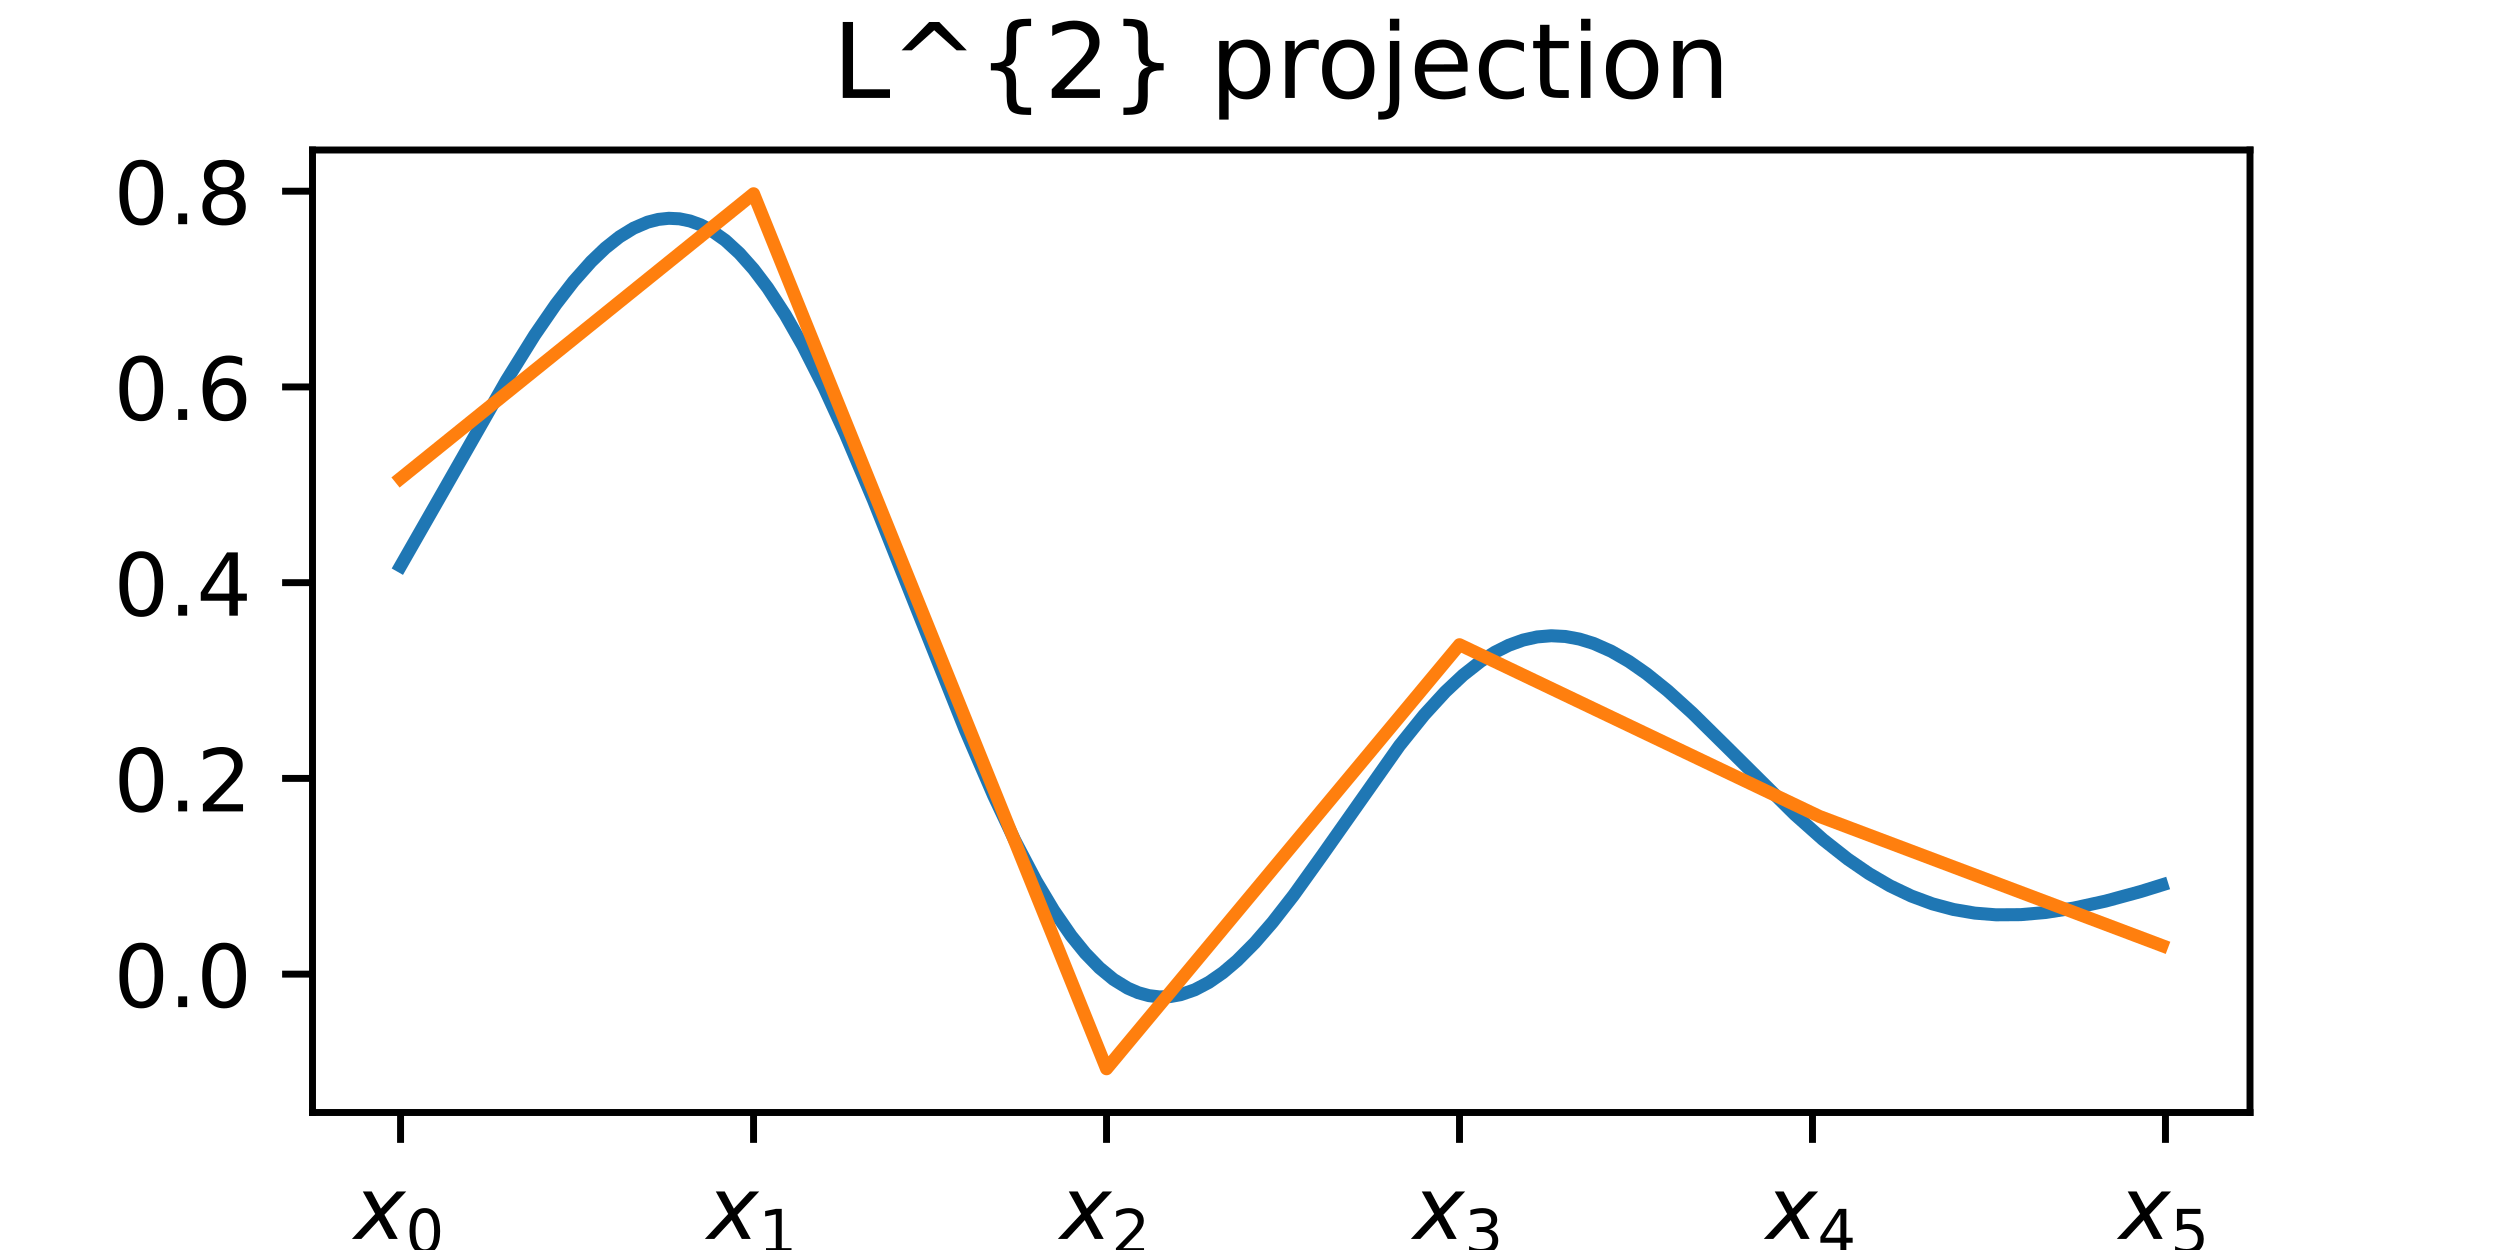
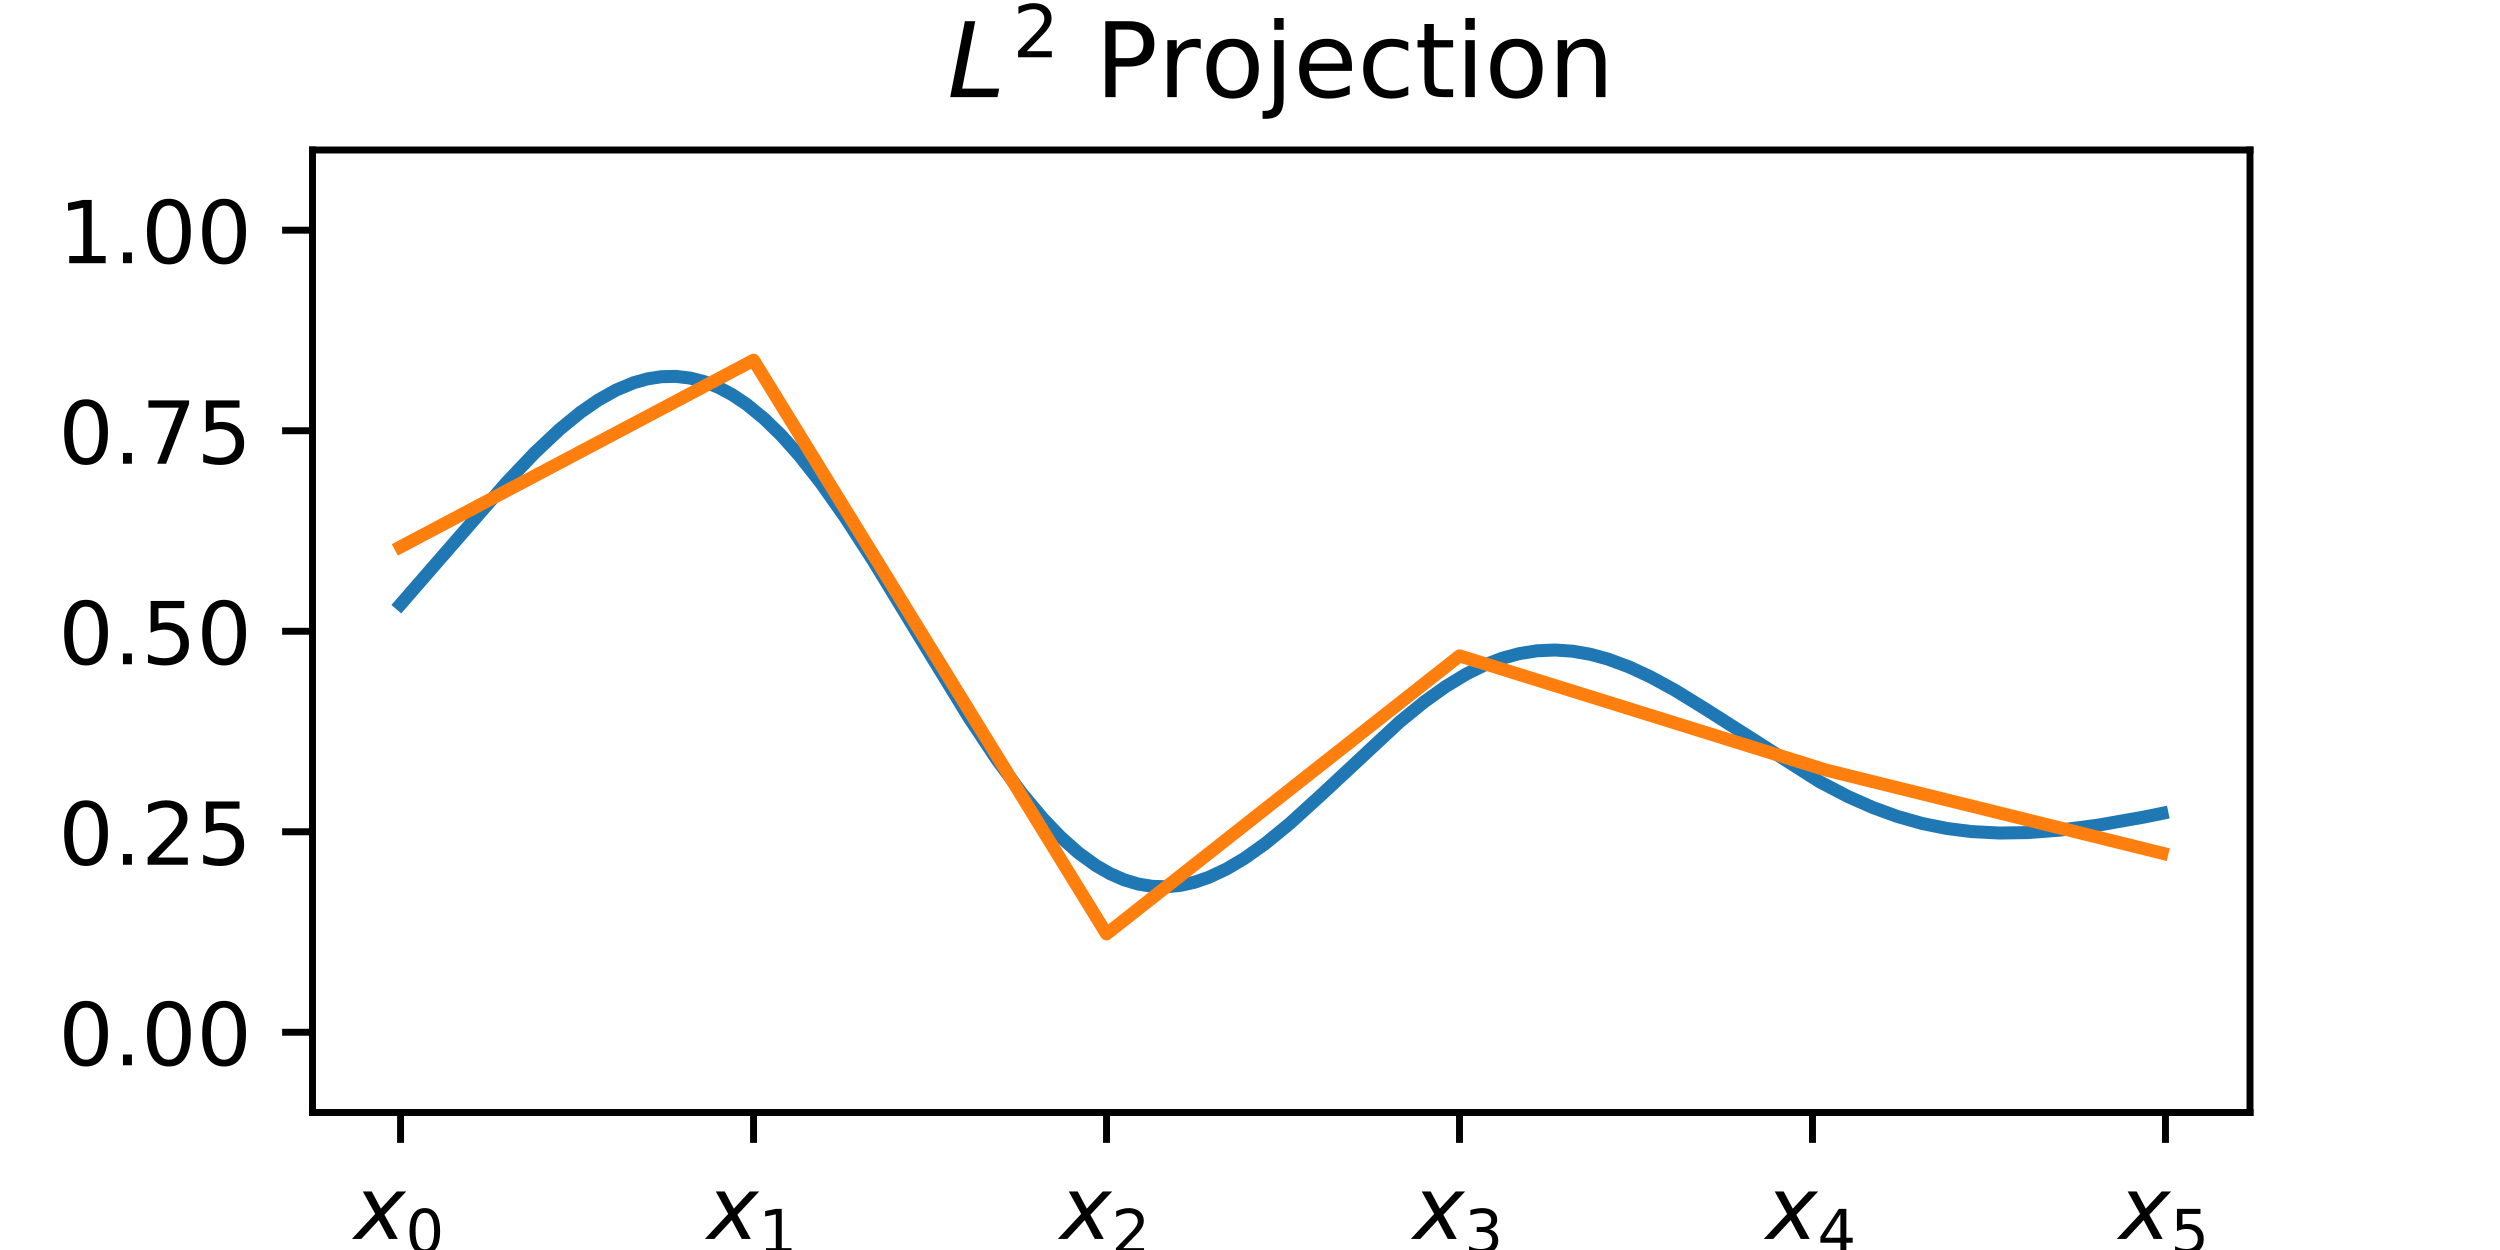
<svg xmlns="http://www.w3.org/2000/svg" xmlns:xlink="http://www.w3.org/1999/xlink" height="144pt" version="1.1" viewBox="0 0 288 144" width="288pt">
  <defs>
    <style type="text/css">*{stroke-linecap:butt;stroke-linejoin:round;}</style>
  </defs>
  <g id="figure_1">
    <g id="patch_1">
      <path d="M 0 144  L 288 144  L 288 0  L 0 0  z " style="fill:#ffffff;" />
    </g>
    <g id="axes_1">
      <g id="patch_2">
        <path d="M 36 128.16  L 259.2 128.16  L 259.2 17.28  L 36 17.28  z " style="fill:#ffffff;" />
      </g>
      <g id="matplotlib.axis_1">
        <g id="xtick_1">
          <g id="line2d_1">
            <defs>
-               <path d="M 0 0  L 0 3.5  " id="mc4617b1879" style="stroke:#000000;stroke-width:0.8;" />
+               <path d="M 0 0  L 0 3.5  " id="mf71cea2973" style="stroke:#000000;stroke-width:0.8;" />
            </defs>
            <g>
-               <use style="stroke:#000000;stroke-width:0.8;" x="46.145" xlink:href="#mc4617b1879" y="128.16" />
+               <use style="stroke:#000000;stroke-width:0.8;" x="46.145" xlink:href="#mf71cea2973" y="128.16" />
            </g>
          </g>
          <g id="text_1">
            <g transform="translate(40.79545 142.7584)scale(0.1 -0.1)">
              <defs>
                <path d="M 60.016 54.688  L 34.906 27.875  L 50.297 0  L 39.984 0  L 28.422 21.688  L 8.297 0  L -2.594 0  L 24.312 28.812  L 10.016 54.688  L 20.312 54.688  L 30.812 34.906  L 49.125 54.688  z " id="DejaVuSans-Oblique-120" />
                <path d="M 31.781 66.406  Q 24.172 66.406 20.328 58.906  Q 16.5 51.422 16.5 36.375  Q 16.5 21.391 20.328 13.891  Q 24.172 6.391 31.781 6.391  Q 39.453 6.391 43.281 13.891  Q 47.125 21.391 47.125 36.375  Q 47.125 51.422 43.281 58.906  Q 39.453 66.406 31.781 66.406  z M 31.781 74.219  Q 44.047 74.219 50.516 64.516  Q 56.984 54.828 56.984 36.375  Q 56.984 17.969 50.516 8.266  Q 44.047 -1.422 31.781 -1.422  Q 19.531 -1.422 13.062 8.266  Q 6.594 17.969 6.594 36.375  Q 6.594 54.828 13.062 64.516  Q 19.531 74.219 31.781 74.219  z " id="DejaVuSans-48" />
              </defs>
              <use transform="translate(0 0.3125)" xlink:href="#DejaVuSans-Oblique-120" />
              <use transform="translate(59.17969 -16.09375)scale(0.7)" xlink:href="#DejaVuSans-48" />
            </g>
          </g>
        </g>
        <g id="xtick_2">
          <g id="line2d_2">
            <g>
-               <use style="stroke:#000000;stroke-width:0.8;" x="86.809" xlink:href="#mc4617b1879" y="128.16" />
+               <use style="stroke:#000000;stroke-width:0.8;" x="86.809" xlink:href="#mf71cea2973" y="128.16" />
            </g>
          </g>
          <g id="text_2">
            <g transform="translate(81.4586 142.7584)scale(0.1 -0.1)">
              <defs>
                <path d="M 12.406 8.297  L 28.516 8.297  L 28.516 63.922  L 10.984 60.406  L 10.984 69.391  L 28.422 72.906  L 38.281 72.906  L 38.281 8.297  L 54.391 8.297  L 54.391 0  L 12.406 0  z " id="DejaVuSans-49" />
              </defs>
              <use transform="translate(0 0.3125)" xlink:href="#DejaVuSans-Oblique-120" />
              <use transform="translate(59.17969 -16.09375)scale(0.7)" xlink:href="#DejaVuSans-49" />
            </g>
          </g>
        </g>
        <g id="xtick_3">
          <g id="line2d_3">
            <g>
-               <use style="stroke:#000000;stroke-width:0.8;" x="127.472" xlink:href="#mc4617b1879" y="128.16" />
+               <use style="stroke:#000000;stroke-width:0.8;" x="127.472" xlink:href="#mf71cea2973" y="128.16" />
            </g>
          </g>
          <g id="text_3">
            <g transform="translate(122.1217 142.7584)scale(0.1 -0.1)">
              <defs>
                <path d="M 19.188 8.297  L 53.609 8.297  L 53.609 0  L 7.328 0  L 7.328 8.297  Q 12.938 14.109 22.625 23.891  Q 32.328 33.688 34.812 36.531  Q 39.547 41.844 41.422 45.531  Q 43.312 49.219 43.312 52.781  Q 43.312 58.594 39.234 62.25  Q 35.156 65.922 28.609 65.922  Q 23.969 65.922 18.812 64.312  Q 13.672 62.703 7.812 59.422  L 7.812 69.391  Q 13.766 71.781 18.938 73  Q 24.125 74.219 28.422 74.219  Q 39.75 74.219 46.484 68.547  Q 53.219 62.891 53.219 53.422  Q 53.219 48.922 51.531 44.891  Q 49.859 40.875 45.406 35.406  Q 44.188 33.984 37.641 27.219  Q 31.109 20.453 19.188 8.297  z " id="DejaVuSans-50" />
              </defs>
              <use transform="translate(0 0.3125)" xlink:href="#DejaVuSans-Oblique-120" />
              <use transform="translate(59.17969 -16.09375)scale(0.7)" xlink:href="#DejaVuSans-50" />
            </g>
          </g>
        </g>
        <g id="xtick_4">
          <g id="line2d_4">
            <g>
-               <use style="stroke:#000000;stroke-width:0.8;" x="168.135" xlink:href="#mc4617b1879" y="128.16" />
+               <use style="stroke:#000000;stroke-width:0.8;" x="168.135" xlink:href="#mf71cea2973" y="128.16" />
            </g>
          </g>
          <g id="text_4">
            <g transform="translate(162.7849 142.7584)scale(0.1 -0.1)">
              <defs>
                <path d="M 40.578 39.312  Q 47.656 37.797 51.625 33  Q 55.609 28.219 55.609 21.188  Q 55.609 10.406 48.188 4.484  Q 40.766 -1.422 27.094 -1.422  Q 22.516 -1.422 17.656 -0.516  Q 12.797 0.391 7.625 2.203  L 7.625 11.719  Q 11.719 9.328 16.594 8.109  Q 21.484 6.891 26.812 6.891  Q 36.078 6.891 40.938 10.547  Q 45.797 14.203 45.797 21.188  Q 45.797 27.641 41.281 31.266  Q 36.766 34.906 28.719 34.906  L 20.219 34.906  L 20.219 43.016  L 29.109 43.016  Q 36.375 43.016 40.234 45.922  Q 44.094 48.828 44.094 54.297  Q 44.094 59.906 40.109 62.906  Q 36.141 65.922 28.719 65.922  Q 24.656 65.922 20.016 65.031  Q 15.375 64.156 9.812 62.312  L 9.812 71.094  Q 15.438 72.656 20.344 73.438  Q 25.25 74.219 29.594 74.219  Q 40.828 74.219 47.359 69.109  Q 53.906 64.016 53.906 55.328  Q 53.906 49.266 50.438 45.094  Q 46.969 40.922 40.578 39.312  z " id="DejaVuSans-51" />
              </defs>
              <use transform="translate(0 0.3125)" xlink:href="#DejaVuSans-Oblique-120" />
              <use transform="translate(59.17969 -16.09375)scale(0.7)" xlink:href="#DejaVuSans-51" />
            </g>
          </g>
        </g>
        <g id="xtick_5">
          <g id="line2d_5">
            <g>
-               <use style="stroke:#000000;stroke-width:0.8;" x="208.798" xlink:href="#mc4617b1879" y="128.16" />
+               <use style="stroke:#000000;stroke-width:0.8;" x="208.798" xlink:href="#mf71cea2973" y="128.16" />
            </g>
          </g>
          <g id="text_5">
            <g transform="translate(203.448 142.7584)scale(0.1 -0.1)">
              <defs>
                <path d="M 37.797 64.312  L 12.891 25.391  L 37.797 25.391  z M 35.203 72.906  L 47.609 72.906  L 47.609 25.391  L 58.016 25.391  L 58.016 17.188  L 47.609 17.188  L 47.609 0  L 37.797 0  L 37.797 17.188  L 4.891 17.188  L 4.891 26.703  z " id="DejaVuSans-52" />
              </defs>
              <use transform="translate(0 0.3125)" xlink:href="#DejaVuSans-Oblique-120" />
              <use transform="translate(59.17969 -16.09375)scale(0.7)" xlink:href="#DejaVuSans-52" />
            </g>
          </g>
        </g>
        <g id="xtick_6">
          <g id="line2d_6">
            <g>
-               <use style="stroke:#000000;stroke-width:0.8;" x="249.461" xlink:href="#mc4617b1879" y="128.16" />
+               <use style="stroke:#000000;stroke-width:0.8;" x="249.461" xlink:href="#mf71cea2973" y="128.16" />
            </g>
          </g>
          <g id="text_6">
            <g transform="translate(244.1112 142.7584)scale(0.1 -0.1)">
              <defs>
                <path d="M 10.797 72.906  L 49.516 72.906  L 49.516 64.594  L 19.828 64.594  L 19.828 46.734  Q 21.969 47.469 24.109 47.828  Q 26.266 48.188 28.422 48.188  Q 40.625 48.188 47.75 41.5  Q 54.891 34.812 54.891 23.391  Q 54.891 11.625 47.562 5.094  Q 40.234 -1.422 26.906 -1.422  Q 22.312 -1.422 17.547 -0.641  Q 12.797 0.141 7.719 1.703  L 7.719 11.625  Q 12.109 9.234 16.797 8.062  Q 21.484 6.891 26.703 6.891  Q 35.156 6.891 40.078 11.328  Q 45.016 15.766 45.016 23.391  Q 45.016 31 40.078 35.438  Q 35.156 39.891 26.703 39.891  Q 22.75 39.891 18.812 39.016  Q 14.891 38.141 10.797 36.281  z " id="DejaVuSans-53" />
              </defs>
              <use transform="translate(0 0.3125)" xlink:href="#DejaVuSans-Oblique-120" />
              <use transform="translate(59.17969 -16.09375)scale(0.7)" xlink:href="#DejaVuSans-53" />
            </g>
          </g>
        </g>
      </g>
      <g id="matplotlib.axis_2">
        <g id="ytick_1">
          <g id="line2d_7">
            <defs>
-               <path d="M 0 0  L -3.5 0  " id="m541cfbb225" style="stroke:#000000;stroke-width:0.8;" />
+               <path d="M 0 0  L -3.5 0  " id="m4737a25aba" style="stroke:#000000;stroke-width:0.8;" />
            </defs>
            <g>
-               <use style="stroke:#000000;stroke-width:0.8;" x="36" xlink:href="#m541cfbb225" y="112.221" />
+               <use style="stroke:#000000;stroke-width:0.8;" x="36" xlink:href="#m4737a25aba" y="118.92" />
            </g>
          </g>
          <g id="text_7">
-             <g transform="translate(13.09688 116.0202)scale(0.1 -0.1)">
+             <g transform="translate(6.734375 122.7192)scale(0.1 -0.1)">
              <defs>
                <path d="M 10.688 12.406  L 21 12.406  L 21 0  L 10.688 0  z " id="DejaVuSans-46" />
              </defs>
              <use xlink:href="#DejaVuSans-48" />
              <use x="63.623" xlink:href="#DejaVuSans-46" />
              <use x="95.41" xlink:href="#DejaVuSans-48" />
+               <use x="159.033" xlink:href="#DejaVuSans-48" />
            </g>
          </g>
        </g>
        <g id="ytick_2">
          <g id="line2d_8">
            <g>
-               <use style="stroke:#000000;stroke-width:0.8;" x="36" xlink:href="#m541cfbb225" y="89.673" />
+               <use style="stroke:#000000;stroke-width:0.8;" x="36" xlink:href="#m4737a25aba" y="95.82" />
            </g>
          </g>
          <g id="text_8">
-             <g transform="translate(13.09688 93.47205)scale(0.1 -0.1)">
+             <g transform="translate(6.734375 99.61922)scale(0.1 -0.1)">
              <use xlink:href="#DejaVuSans-48" />
              <use x="63.623" xlink:href="#DejaVuSans-46" />
              <use x="95.41" xlink:href="#DejaVuSans-50" />
+               <use x="159.033" xlink:href="#DejaVuSans-53" />
            </g>
          </g>
        </g>
        <g id="ytick_3">
          <g id="line2d_9">
            <g>
-               <use style="stroke:#000000;stroke-width:0.8;" x="36" xlink:href="#m541cfbb225" y="67.125" />
+               <use style="stroke:#000000;stroke-width:0.8;" x="36" xlink:href="#m4737a25aba" y="72.72" />
            </g>
          </g>
          <g id="text_9">
-             <g transform="translate(13.09688 70.92389)scale(0.1 -0.1)">
-               <use xlink:href="#DejaVuSans-48" />
-               <use x="63.623" xlink:href="#DejaVuSans-46" />
-               <use x="95.41" xlink:href="#DejaVuSans-52" />
+             <g transform="translate(6.734375 76.51922)scale(0.1 -0.1)">
+               <use xlink:href="#DejaVuSans-48" />
+               <use x="63.623" xlink:href="#DejaVuSans-46" />
+               <use x="95.41" xlink:href="#DejaVuSans-53" />
+               <use x="159.033" xlink:href="#DejaVuSans-48" />
            </g>
          </g>
        </g>
        <g id="ytick_4">
          <g id="line2d_10">
            <g>
-               <use style="stroke:#000000;stroke-width:0.8;" x="36" xlink:href="#m541cfbb225" y="44.577" />
+               <use style="stroke:#000000;stroke-width:0.8;" x="36" xlink:href="#m4737a25aba" y="49.62" />
            </g>
          </g>
          <g id="text_10">
-             <g transform="translate(13.09688 48.37573)scale(0.1 -0.1)">
-               <defs>
-                 <path d="M 33.016 40.375  Q 26.375 40.375 22.484 35.828  Q 18.609 31.297 18.609 23.391  Q 18.609 15.531 22.484 10.953  Q 26.375 6.391 33.016 6.391  Q 39.656 6.391 43.531 10.953  Q 47.406 15.531 47.406 23.391  Q 47.406 31.297 43.531 35.828  Q 39.656 40.375 33.016 40.375  z M 52.594 71.297  L 52.594 62.312  Q 48.875 64.062 45.094 64.984  Q 41.312 65.922 37.594 65.922  Q 27.828 65.922 22.672 59.328  Q 17.531 52.734 16.797 39.406  Q 19.672 43.656 24.016 45.922  Q 28.375 48.188 33.594 48.188  Q 44.578 48.188 50.953 41.516  Q 57.328 34.859 57.328 23.391  Q 57.328 12.156 50.688 5.359  Q 44.047 -1.422 33.016 -1.422  Q 20.359 -1.422 13.672 8.266  Q 6.984 17.969 6.984 36.375  Q 6.984 53.656 15.188 63.938  Q 23.391 74.219 37.203 74.219  Q 40.922 74.219 44.703 73.484  Q 48.484 72.75 52.594 71.297  z " id="DejaVuSans-54" />
-               </defs>
-               <use xlink:href="#DejaVuSans-48" />
-               <use x="63.623" xlink:href="#DejaVuSans-46" />
-               <use x="95.41" xlink:href="#DejaVuSans-54" />
+             <g transform="translate(6.734375 53.41922)scale(0.1 -0.1)">
+               <defs>
+                 <path d="M 8.203 72.906  L 55.078 72.906  L 55.078 68.703  L 28.609 0  L 18.312 0  L 43.219 64.594  L 8.203 64.594  z " id="DejaVuSans-55" />
+               </defs>
+               <use xlink:href="#DejaVuSans-48" />
+               <use x="63.623" xlink:href="#DejaVuSans-46" />
+               <use x="95.41" xlink:href="#DejaVuSans-55" />
+               <use x="159.033" xlink:href="#DejaVuSans-53" />
            </g>
          </g>
        </g>
        <g id="ytick_5">
          <g id="line2d_11">
            <g>
-               <use style="stroke:#000000;stroke-width:0.8;" x="36" xlink:href="#m541cfbb225" y="22.028" />
+               <use style="stroke:#000000;stroke-width:0.8;" x="36" xlink:href="#m4737a25aba" y="26.52" />
            </g>
          </g>
          <g id="text_11">
-             <g transform="translate(13.09688 25.82758)scale(0.1 -0.1)">
-               <defs>
-                 <path d="M 31.781 34.625  Q 24.75 34.625 20.719 30.859  Q 16.703 27.094 16.703 20.516  Q 16.703 13.922 20.719 10.156  Q 24.75 6.391 31.781 6.391  Q 38.812 6.391 42.859 10.172  Q 46.922 13.969 46.922 20.516  Q 46.922 27.094 42.891 30.859  Q 38.875 34.625 31.781 34.625  z M 21.922 38.812  Q 15.578 40.375 12.031 44.719  Q 8.5 49.078 8.5 55.328  Q 8.5 64.062 14.719 69.141  Q 20.953 74.219 31.781 74.219  Q 42.672 74.219 48.875 69.141  Q 55.078 64.062 55.078 55.328  Q 55.078 49.078 51.531 44.719  Q 48 40.375 41.703 38.812  Q 48.828 37.156 52.797 32.312  Q 56.781 27.484 56.781 20.516  Q 56.781 9.906 50.312 4.234  Q 43.844 -1.422 31.781 -1.422  Q 19.734 -1.422 13.25 4.234  Q 6.781 9.906 6.781 20.516  Q 6.781 27.484 10.781 32.312  Q 14.797 37.156 21.922 38.812  z M 18.312 54.391  Q 18.312 48.734 21.844 45.562  Q 25.391 42.391 31.781 42.391  Q 38.141 42.391 41.719 45.562  Q 45.312 48.734 45.312 54.391  Q 45.312 60.062 41.719 63.234  Q 38.141 66.406 31.781 66.406  Q 25.391 66.406 21.844 63.234  Q 18.312 60.062 18.312 54.391  z " id="DejaVuSans-56" />
-               </defs>
-               <use xlink:href="#DejaVuSans-48" />
-               <use x="63.623" xlink:href="#DejaVuSans-46" />
-               <use x="95.41" xlink:href="#DejaVuSans-56" />
+             <g transform="translate(6.734375 30.31922)scale(0.1 -0.1)">
+               <use xlink:href="#DejaVuSans-49" />
+               <use x="63.623" xlink:href="#DejaVuSans-46" />
+               <use x="95.41" xlink:href="#DejaVuSans-48" />
+               <use x="159.033" xlink:href="#DejaVuSans-48" />
            </g>
          </g>
        </g>
      </g>
      <g id="line2d_12">
-         <path clip-path="url(#p92b41cf8cd)" d="M 46.145 65.206  L 51.025 56.661  L 58.344 43.82  L 61.597 38.598  L 64.037 35.058  L 66.07 32.427  L 68.104 30.136  L 69.73 28.579  L 71.357 27.29  L 72.983 26.289  L 74.61 25.592  L 75.83 25.278  L 77.049 25.148  L 78.269 25.207  L 79.489 25.457  L 80.709 25.9  L 81.929 26.538  L 83.556 27.69  L 85.182 29.183  L 86.809 31.011  L 88.435 33.162  L 90.468 36.284  L 92.501 39.853  L 94.941 44.666  L 97.381 49.974  L 100.634 57.646  L 105.514 69.883  L 111.206 84.101  L 114.46 91.639  L 116.899 96.808  L 119.339 101.454  L 121.372 104.864  L 123.405 107.813  L 125.032 109.818  L 126.658 111.495  L 128.285 112.836  L 129.912 113.836  L 131.131 114.362  L 132.351 114.697  L 133.571 114.844  L 134.791 114.805  L 136.011 114.586  L 137.638 114.024  L 139.264 113.168  L 140.891 112.038  L 142.517 110.656  L 144.55 108.612  L 146.583 106.267  L 149.023 103.137  L 152.276 98.596  L 161.222 85.89  L 164.069 82.351  L 166.508 79.688  L 168.542 77.778  L 170.575 76.181  L 172.201 75.143  L 173.828 74.327  L 175.454 73.737  L 177.081 73.374  L 178.707 73.238  L 180.334 73.323  L 181.96 73.623  L 183.587 74.127  L 185.62 75.027  L 187.653 76.201  L 189.686 77.615  L 192.126 79.58  L 194.973 82.158  L 199.039 86.168  L 206.765 93.833  L 210.018 96.723  L 212.864 98.965  L 215.304 100.638  L 217.744 102.06  L 220.184 103.223  L 222.624 104.127  L 225.063 104.778  L 227.503 105.191  L 229.943 105.386  L 232.789 105.367  L 235.636 105.121  L 238.889 104.611  L 242.548 103.81  L 246.615 102.702  L 249.055 101.944  L 249.055 101.944  " style="fill:none;stroke:#1f77b4;stroke-linecap:square;stroke-width:1.5;" />
+         <path clip-path="url(#pb7ed40acac)" d="M 46.145 69.614  L 51.432 63.536  L 58.344 55.592  L 61.597 52.168  L 64.444 49.486  L 66.884 47.493  L 68.917 46.088  L 70.95 44.948  L 72.983 44.097  L 74.61 43.64  L 76.236 43.393  L 77.863 43.361  L 79.489 43.552  L 81.116 43.968  L 82.742 44.61  L 84.369 45.478  L 85.995 46.567  L 88.028 48.232  L 90.062 50.217  L 92.095 52.501  L 94.535 55.597  L 97.381 59.627  L 100.634 64.657  L 105.514 72.681  L 111.613 82.642  L 114.866 87.531  L 117.713 91.391  L 120.152 94.31  L 122.186 96.427  L 124.219 98.234  L 126.252 99.71  L 127.878 100.644  L 129.505 101.356  L 131.131 101.844  L 132.758 102.109  L 134.384 102.156  L 136.011 101.991  L 137.638 101.622  L 139.264 101.061  L 141.297 100.108  L 143.33 98.904  L 145.77 97.173  L 148.617 94.839  L 152.276 91.507  L 161.222 83.176  L 164.069 80.856  L 166.508 79.109  L 168.948 77.631  L 170.981 76.626  L 173.014 75.843  L 175.048 75.29  L 177.081 74.97  L 179.114 74.881  L 181.147 75.017  L 183.18 75.368  L 185.213 75.92  L 187.653 76.823  L 190.093 77.952  L 192.939 79.503  L 196.599 81.759  L 209.611 90.053  L 212.864 91.749  L 215.711 93.012  L 218.557 94.051  L 221.404 94.858  L 224.25 95.435  L 227.096 95.796  L 230.349 95.967  L 233.603 95.914  L 237.262 95.635  L 241.735 95.054  L 247.021 94.119  L 249.055 93.701  L 249.055 93.701  " style="fill:none;stroke:#1f77b4;stroke-linecap:square;stroke-width:1.5;" />
      </g>
      <g id="line2d_13">
-         <path clip-path="url(#p92b41cf8cd)" d="M 46.145 55.111  L 86.809 22.32  L 127.472 123.12  L 168.135 74.271  L 209.611 94.057  L 249.055 108.929  L 249.055 108.929  " style="fill:none;stroke:#ff7f0e;stroke-linecap:square;stroke-width:1.5;" />
+         <path clip-path="url(#pb7ed40acac)" d="M 46.145 62.995  L 86.809 41.495  L 127.472 107.586  L 168.135 75.557  L 210.425 88.731  L 249.055 98.281  L 249.055 98.281  " style="fill:none;stroke:#ff7f0e;stroke-linecap:square;stroke-width:1.5;" />
      </g>
      <g id="patch_3">
        <path d="M 36 128.16  L 36 17.28  " style="fill:none;stroke:#000000;stroke-linecap:square;stroke-linejoin:miter;stroke-width:0.8;" />
      </g>
      <g id="patch_4">
        <path d="M 259.2 128.16  L 259.2 17.28  " style="fill:none;stroke:#000000;stroke-linecap:square;stroke-linejoin:miter;stroke-width:0.8;" />
      </g>
      <g id="patch_5">
        <path d="M 36 128.16  L 259.2 128.16  " style="fill:none;stroke:#000000;stroke-linecap:square;stroke-linejoin:miter;stroke-width:0.8;" />
      </g>
      <g id="patch_6">
        <path d="M 36 17.28  L 259.2 17.28  " style="fill:none;stroke:#000000;stroke-linecap:square;stroke-linejoin:miter;stroke-width:0.8;" />
      </g>
      <g id="text_12">
-         <g transform="translate(95.90719 11.28)scale(0.12 -0.12)">
+         <g transform="translate(109.14 11.28)scale(0.12 -0.12)">
          <defs>
-             <path d="M 9.812 72.906  L 19.672 72.906  L 19.672 8.297  L 55.172 8.297  L 55.172 0  L 9.812 0  z " id="DejaVuSans-76" />
-             <path d="M 46.688 72.906  L 73.188 45.703  L 63.375 45.703  L 41.891 64.984  L 20.406 45.703  L 10.594 45.703  L 37.109 72.906  z " id="DejaVuSans-94" />
-             <path d="M 51.125 -9.281  L 51.125 -16.312  L 48.094 -16.312  Q 35.938 -16.312 31.812 -12.688  Q 27.688 -9.078 27.688 1.703  L 27.688 13.375  Q 27.688 20.75 25.047 23.578  Q 22.406 26.422 15.484 26.422  L 12.5 26.422  L 12.5 33.406  L 15.484 33.406  Q 22.469 33.406 25.078 36.203  Q 27.688 39.016 27.688 46.297  L 27.688 58.016  Q 27.688 68.797 31.812 72.391  Q 35.938 75.984 48.094 75.984  L 51.125 75.984  L 51.125 69  L 47.797 69  Q 40.922 69 38.812 66.844  Q 36.719 64.703 36.719 57.812  L 36.719 45.703  Q 36.719 38.031 34.5 34.562  Q 32.281 31.109 26.906 29.891  Q 32.328 28.562 34.516 25.094  Q 36.719 21.625 36.719 14.016  L 36.719 1.906  Q 36.719 -4.984 38.812 -7.125  Q 40.922 -9.281 47.797 -9.281  z " id="DejaVuSans-123" />
-             <path d="M 12.5 -9.281  L 15.922 -9.281  Q 22.75 -9.281 24.828 -7.172  Q 26.906 -5.078 26.906 1.906  L 26.906 14.016  Q 26.906 21.625 29.094 25.094  Q 31.297 28.562 36.719 29.891  Q 31.297 31.109 29.094 34.562  Q 26.906 38.031 26.906 45.703  L 26.906 57.812  Q 26.906 64.75 24.828 66.875  Q 22.75 69 15.922 69  L 12.5 69  L 12.5 75.984  L 15.578 75.984  Q 27.734 75.984 31.812 72.391  Q 35.891 68.797 35.891 58.016  L 35.891 46.297  Q 35.891 39.016 38.516 36.203  Q 41.156 33.406 48.094 33.406  L 51.125 33.406  L 51.125 26.422  L 48.094 26.422  Q 41.156 26.422 38.516 23.578  Q 35.891 20.75 35.891 13.375  L 35.891 1.703  Q 35.891 -9.078 31.812 -12.688  Q 27.734 -16.312 15.578 -16.312  L 12.5 -16.312  z " id="DejaVuSans-125" />
+             <path d="M 16.797 72.906  L 26.703 72.906  L 14.203 8.203  L 49.703 8.203  L 48.094 0  L 2.688 0  z " id="DejaVuSans-Oblique-76" />
            <path id="DejaVuSans-32" />
-             <path d="M 18.109 8.203  L 18.109 -20.797  L 9.078 -20.797  L 9.078 54.688  L 18.109 54.688  L 18.109 46.391  Q 20.953 51.266 25.266 53.625  Q 29.594 56 35.594 56  Q 45.562 56 51.781 48.094  Q 58.016 40.188 58.016 27.297  Q 58.016 14.406 51.781 6.484  Q 45.562 -1.422 35.594 -1.422  Q 29.594 -1.422 25.266 0.953  Q 20.953 3.328 18.109 8.203  z M 48.688 27.297  Q 48.688 37.203 44.609 42.844  Q 40.531 48.484 33.406 48.484  Q 26.266 48.484 22.188 42.844  Q 18.109 37.203 18.109 27.297  Q 18.109 17.391 22.188 11.75  Q 26.266 6.109 33.406 6.109  Q 40.531 6.109 44.609 11.75  Q 48.688 17.391 48.688 27.297  z " id="DejaVuSans-112" />
+             <path d="M 19.672 64.797  L 19.672 37.406  L 32.078 37.406  Q 38.969 37.406 42.719 40.969  Q 46.484 44.531 46.484 51.125  Q 46.484 57.672 42.719 61.234  Q 38.969 64.797 32.078 64.797  z M 9.812 72.906  L 32.078 72.906  Q 44.344 72.906 50.609 67.359  Q 56.891 61.812 56.891 51.125  Q 56.891 40.328 50.609 34.812  Q 44.344 29.297 32.078 29.297  L 19.672 29.297  L 19.672 0  L 9.812 0  z " id="DejaVuSans-80" />
            <path d="M 41.109 46.297  Q 39.594 47.172 37.812 47.578  Q 36.031 48 33.891 48  Q 26.266 48 22.188 43.047  Q 18.109 38.094 18.109 28.812  L 18.109 0  L 9.078 0  L 9.078 54.688  L 18.109 54.688  L 18.109 46.188  Q 20.953 51.172 25.484 53.578  Q 30.031 56 36.531 56  Q 37.453 56 38.578 55.875  Q 39.703 55.766 41.062 55.516  z " id="DejaVuSans-114" />
            <path d="M 30.609 48.391  Q 23.391 48.391 19.188 42.75  Q 14.984 37.109 14.984 27.297  Q 14.984 17.484 19.156 11.844  Q 23.344 6.203 30.609 6.203  Q 37.797 6.203 41.984 11.859  Q 46.188 17.531 46.188 27.297  Q 46.188 37.016 41.984 42.703  Q 37.797 48.391 30.609 48.391  z M 30.609 56  Q 42.328 56 49.016 48.375  Q 55.719 40.766 55.719 27.297  Q 55.719 13.875 49.016 6.219  Q 42.328 -1.422 30.609 -1.422  Q 18.844 -1.422 12.172 6.219  Q 5.516 13.875 5.516 27.297  Q 5.516 40.766 12.172 48.375  Q 18.844 56 30.609 56  z " id="DejaVuSans-111" />
            <path d="M 9.422 54.688  L 18.406 54.688  L 18.406 -0.984  Q 18.406 -11.422 14.422 -16.109  Q 10.453 -20.797 1.609 -20.797  L -1.812 -20.797  L -1.812 -13.188  L 0.594 -13.188  Q 5.719 -13.188 7.562 -10.812  Q 9.422 -8.453 9.422 -0.984  z M 9.422 75.984  L 18.406 75.984  L 18.406 64.594  L 9.422 64.594  z " id="DejaVuSans-106" />
            <path d="M 56.203 29.594  L 56.203 25.203  L 14.891 25.203  Q 15.484 15.922 20.484 11.062  Q 25.484 6.203 34.422 6.203  Q 39.594 6.203 44.453 7.469  Q 49.312 8.734 54.109 11.281  L 54.109 2.781  Q 49.266 0.734 44.188 -0.344  Q 39.109 -1.422 33.891 -1.422  Q 20.797 -1.422 13.156 6.188  Q 5.516 13.812 5.516 26.812  Q 5.516 40.234 12.766 48.109  Q 20.016 56 32.328 56  Q 43.359 56 49.781 48.891  Q 56.203 41.797 56.203 29.594  z M 47.219 32.234  Q 47.125 39.594 43.094 43.984  Q 39.062 48.391 32.422 48.391  Q 24.906 48.391 20.391 44.141  Q 15.875 39.891 15.188 32.172  z " id="DejaVuSans-101" />
            <path d="M 48.781 52.594  L 48.781 44.188  Q 44.969 46.297 41.141 47.344  Q 37.312 48.391 33.406 48.391  Q 24.656 48.391 19.812 42.844  Q 14.984 37.312 14.984 27.297  Q 14.984 17.281 19.812 11.734  Q 24.656 6.203 33.406 6.203  Q 37.312 6.203 41.141 7.25  Q 44.969 8.297 48.781 10.406  L 48.781 2.094  Q 45.016 0.344 40.984 -0.531  Q 36.969 -1.422 32.422 -1.422  Q 20.062 -1.422 12.781 6.344  Q 5.516 14.109 5.516 27.297  Q 5.516 40.672 12.859 48.328  Q 20.219 56 33.016 56  Q 37.156 56 41.109 55.141  Q 45.062 54.297 48.781 52.594  z " id="DejaVuSans-99" />
            <path d="M 18.312 70.219  L 18.312 54.688  L 36.812 54.688  L 36.812 47.703  L 18.312 47.703  L 18.312 18.016  Q 18.312 11.328 20.141 9.422  Q 21.969 7.516 27.594 7.516  L 36.812 7.516  L 36.812 0  L 27.594 0  Q 17.188 0 13.234 3.875  Q 9.281 7.766 9.281 18.016  L 9.281 47.703  L 2.688 47.703  L 2.688 54.688  L 9.281 54.688  L 9.281 70.219  z " id="DejaVuSans-116" />
            <path d="M 9.422 54.688  L 18.406 54.688  L 18.406 0  L 9.422 0  z M 9.422 75.984  L 18.406 75.984  L 18.406 64.594  L 9.422 64.594  z " id="DejaVuSans-105" />
            <path d="M 54.891 33.016  L 54.891 0  L 45.906 0  L 45.906 32.719  Q 45.906 40.484 42.875 44.328  Q 39.844 48.188 33.797 48.188  Q 26.516 48.188 22.312 43.547  Q 18.109 38.922 18.109 30.906  L 18.109 0  L 9.078 0  L 9.078 54.688  L 18.109 54.688  L 18.109 46.188  Q 21.344 51.125 25.703 53.562  Q 30.078 56 35.797 56  Q 45.219 56 50.047 50.172  Q 54.891 44.344 54.891 33.016  z " id="DejaVuSans-110" />
          </defs>
-           <use xlink:href="#DejaVuSans-76" />
-           <use x="55.713" xlink:href="#DejaVuSans-94" />
-           <use x="139.502" xlink:href="#DejaVuSans-123" />
-           <use x="203.125" xlink:href="#DejaVuSans-50" />
-           <use x="266.748" xlink:href="#DejaVuSans-125" />
-           <use x="330.371" xlink:href="#DejaVuSans-32" />
-           <use x="362.158" xlink:href="#DejaVuSans-112" />
-           <use x="425.635" xlink:href="#DejaVuSans-114" />
-           <use x="464.498" xlink:href="#DejaVuSans-111" />
-           <use x="525.68" xlink:href="#DejaVuSans-106" />
-           <use x="553.463" xlink:href="#DejaVuSans-101" />
-           <use x="614.986" xlink:href="#DejaVuSans-99" />
-           <use x="669.967" xlink:href="#DejaVuSans-116" />
-           <use x="709.176" xlink:href="#DejaVuSans-105" />
-           <use x="736.959" xlink:href="#DejaVuSans-111" />
-           <use x="798.141" xlink:href="#DejaVuSans-110" />
+           <use transform="translate(0 0.765625)" xlink:href="#DejaVuSans-Oblique-76" />
+           <use transform="translate(62.72966 39.04688)scale(0.7)" xlink:href="#DejaVuSans-50" />
+           <use transform="translate(110.0002 0.765625)" xlink:href="#DejaVuSans-32" />
+           <use transform="translate(141.7873 0.765625)" xlink:href="#DejaVuSans-80" />
+           <use transform="translate(202.09 0.765625)" xlink:href="#DejaVuSans-114" />
+           <use transform="translate(243.2033 0.765625)" xlink:href="#DejaVuSans-111" />
+           <use transform="translate(304.3849 0.765625)" xlink:href="#DejaVuSans-106" />
+           <use transform="translate(332.1681 0.765625)" xlink:href="#DejaVuSans-101" />
+           <use transform="translate(393.6916 0.765625)" xlink:href="#DejaVuSans-99" />
+           <use transform="translate(448.672 0.765625)" xlink:href="#DejaVuSans-116" />
+           <use transform="translate(487.881 0.765625)" xlink:href="#DejaVuSans-105" />
+           <use transform="translate(515.6642 0.765625)" xlink:href="#DejaVuSans-111" />
+           <use transform="translate(576.8459 0.765625)" xlink:href="#DejaVuSans-110" />
        </g>
      </g>
    </g>
  </g>
  <defs>
-     <clipPath id="p92b41cf8cd">
+     <clipPath id="pb7ed40acac">
      <rect height="110.88" width="223.2" x="36" y="17.28" />
    </clipPath>
  </defs>
</svg>
